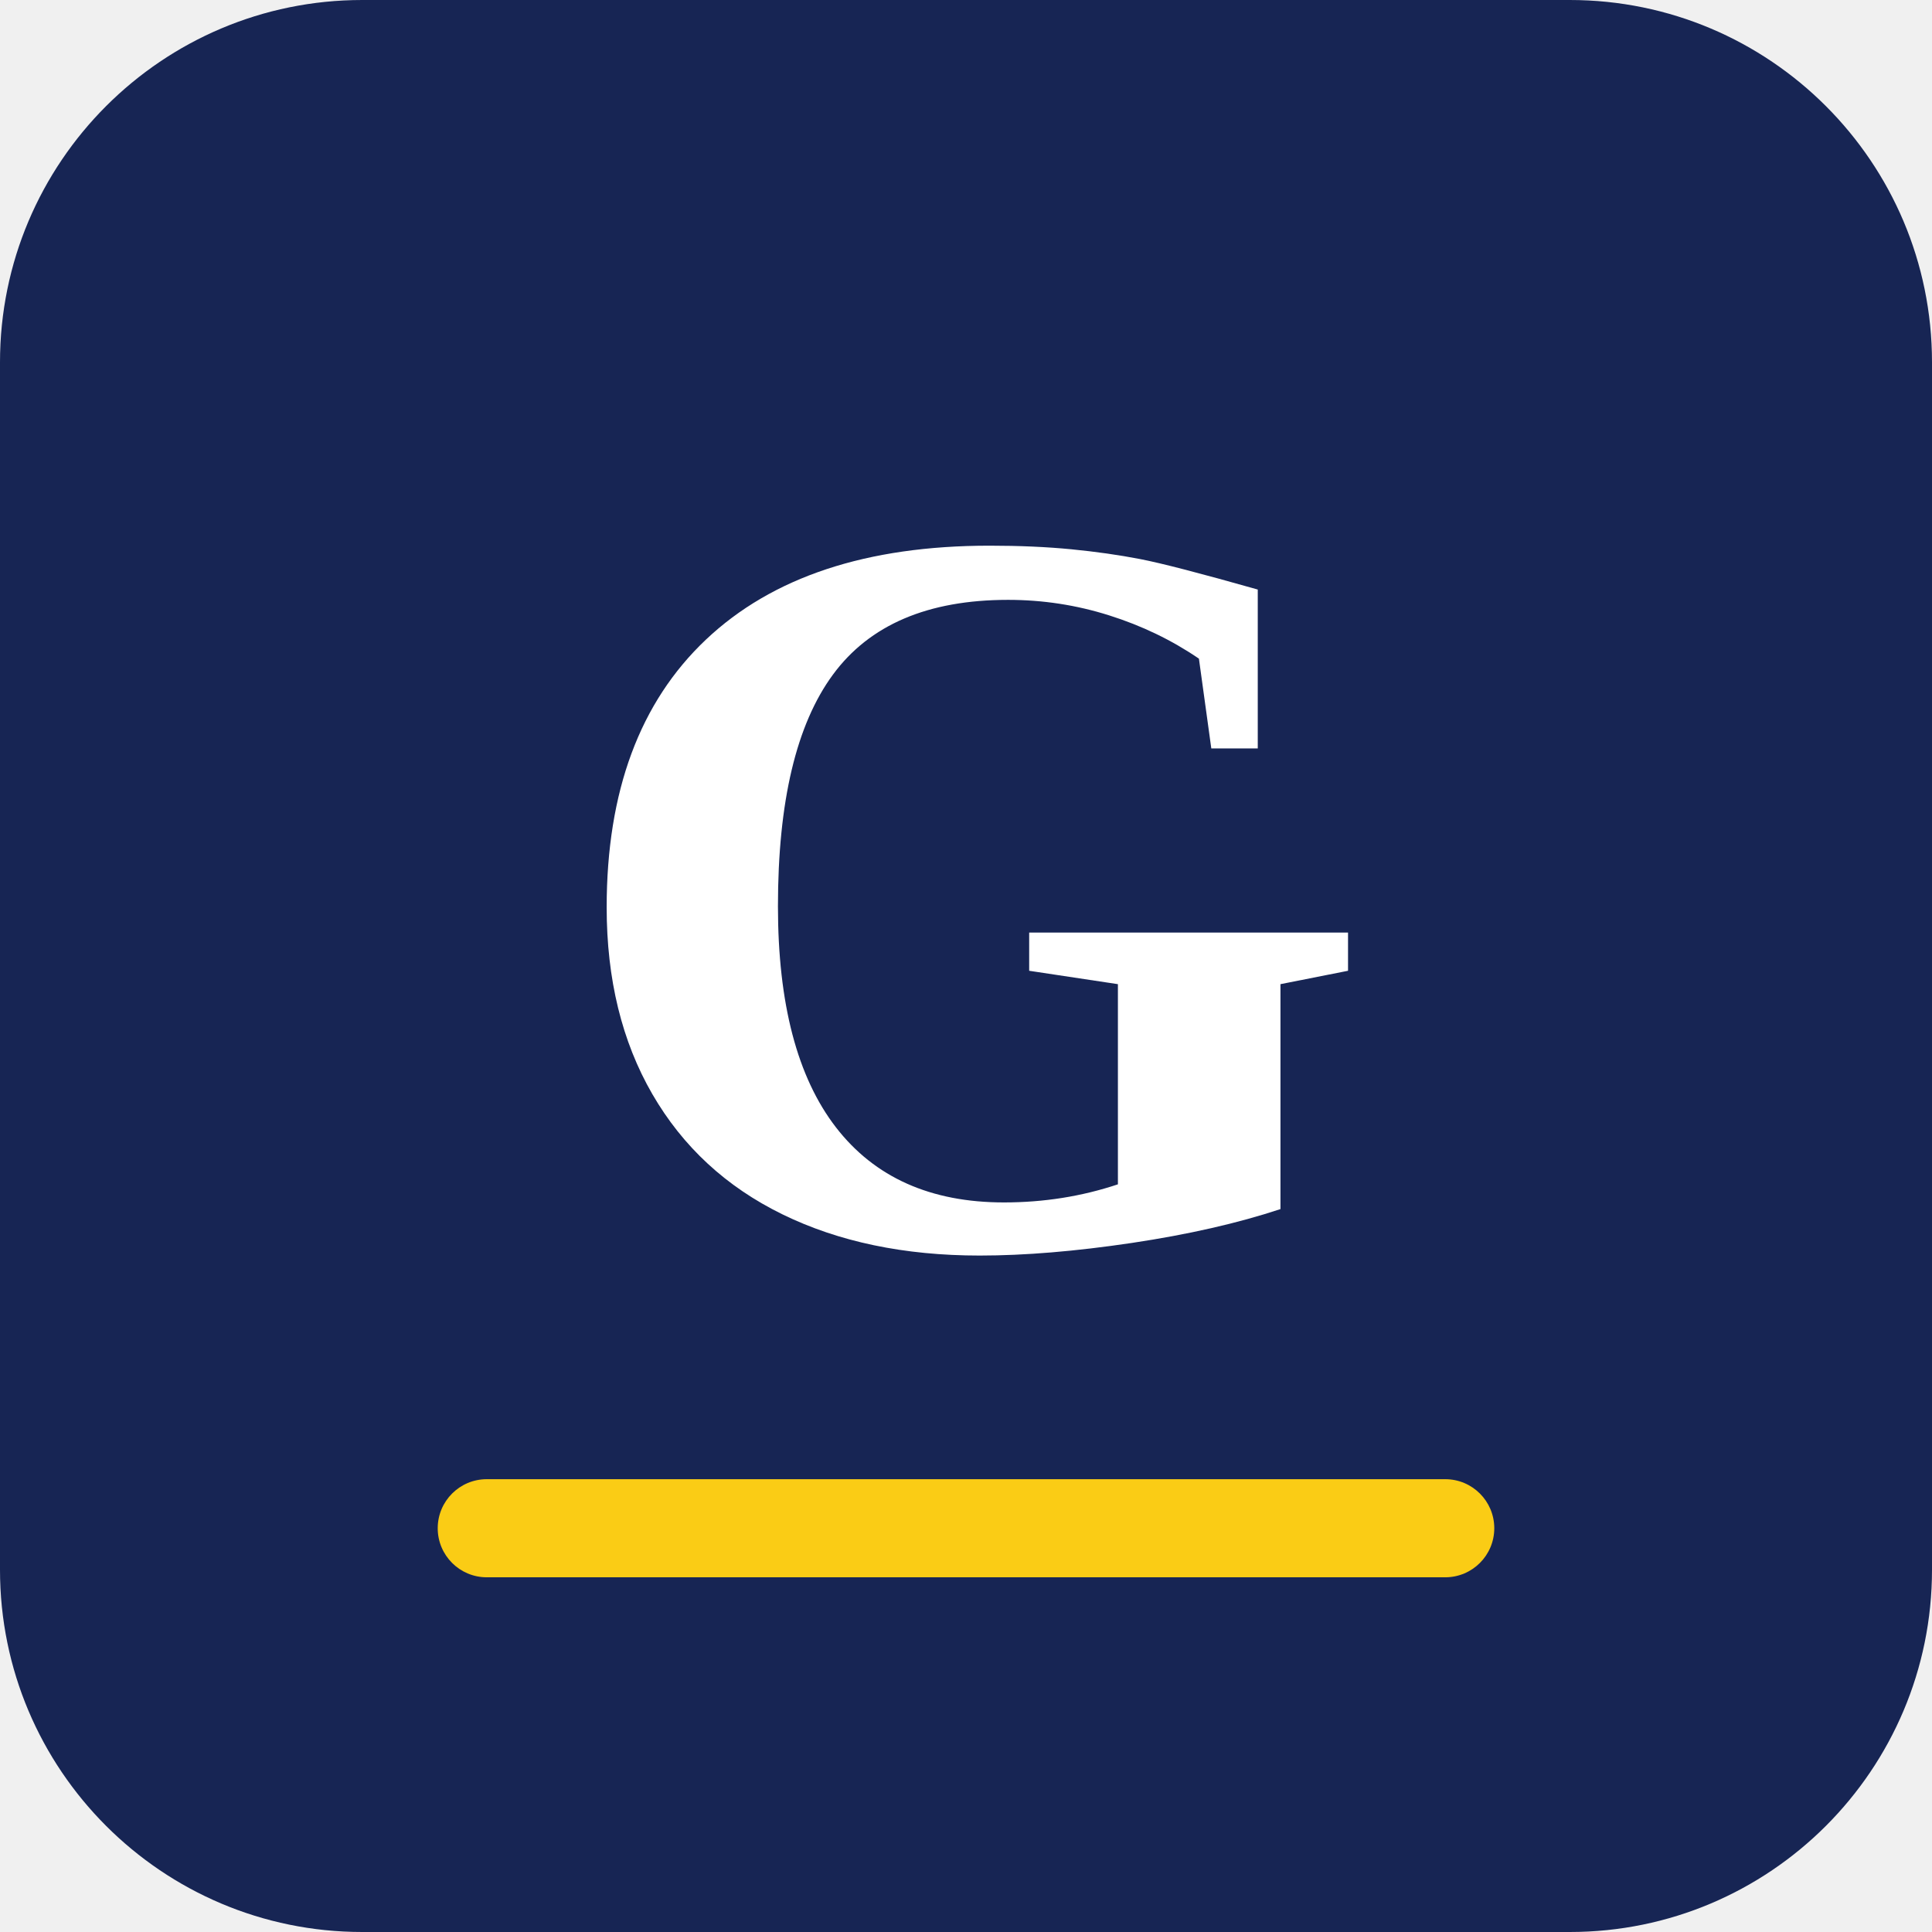
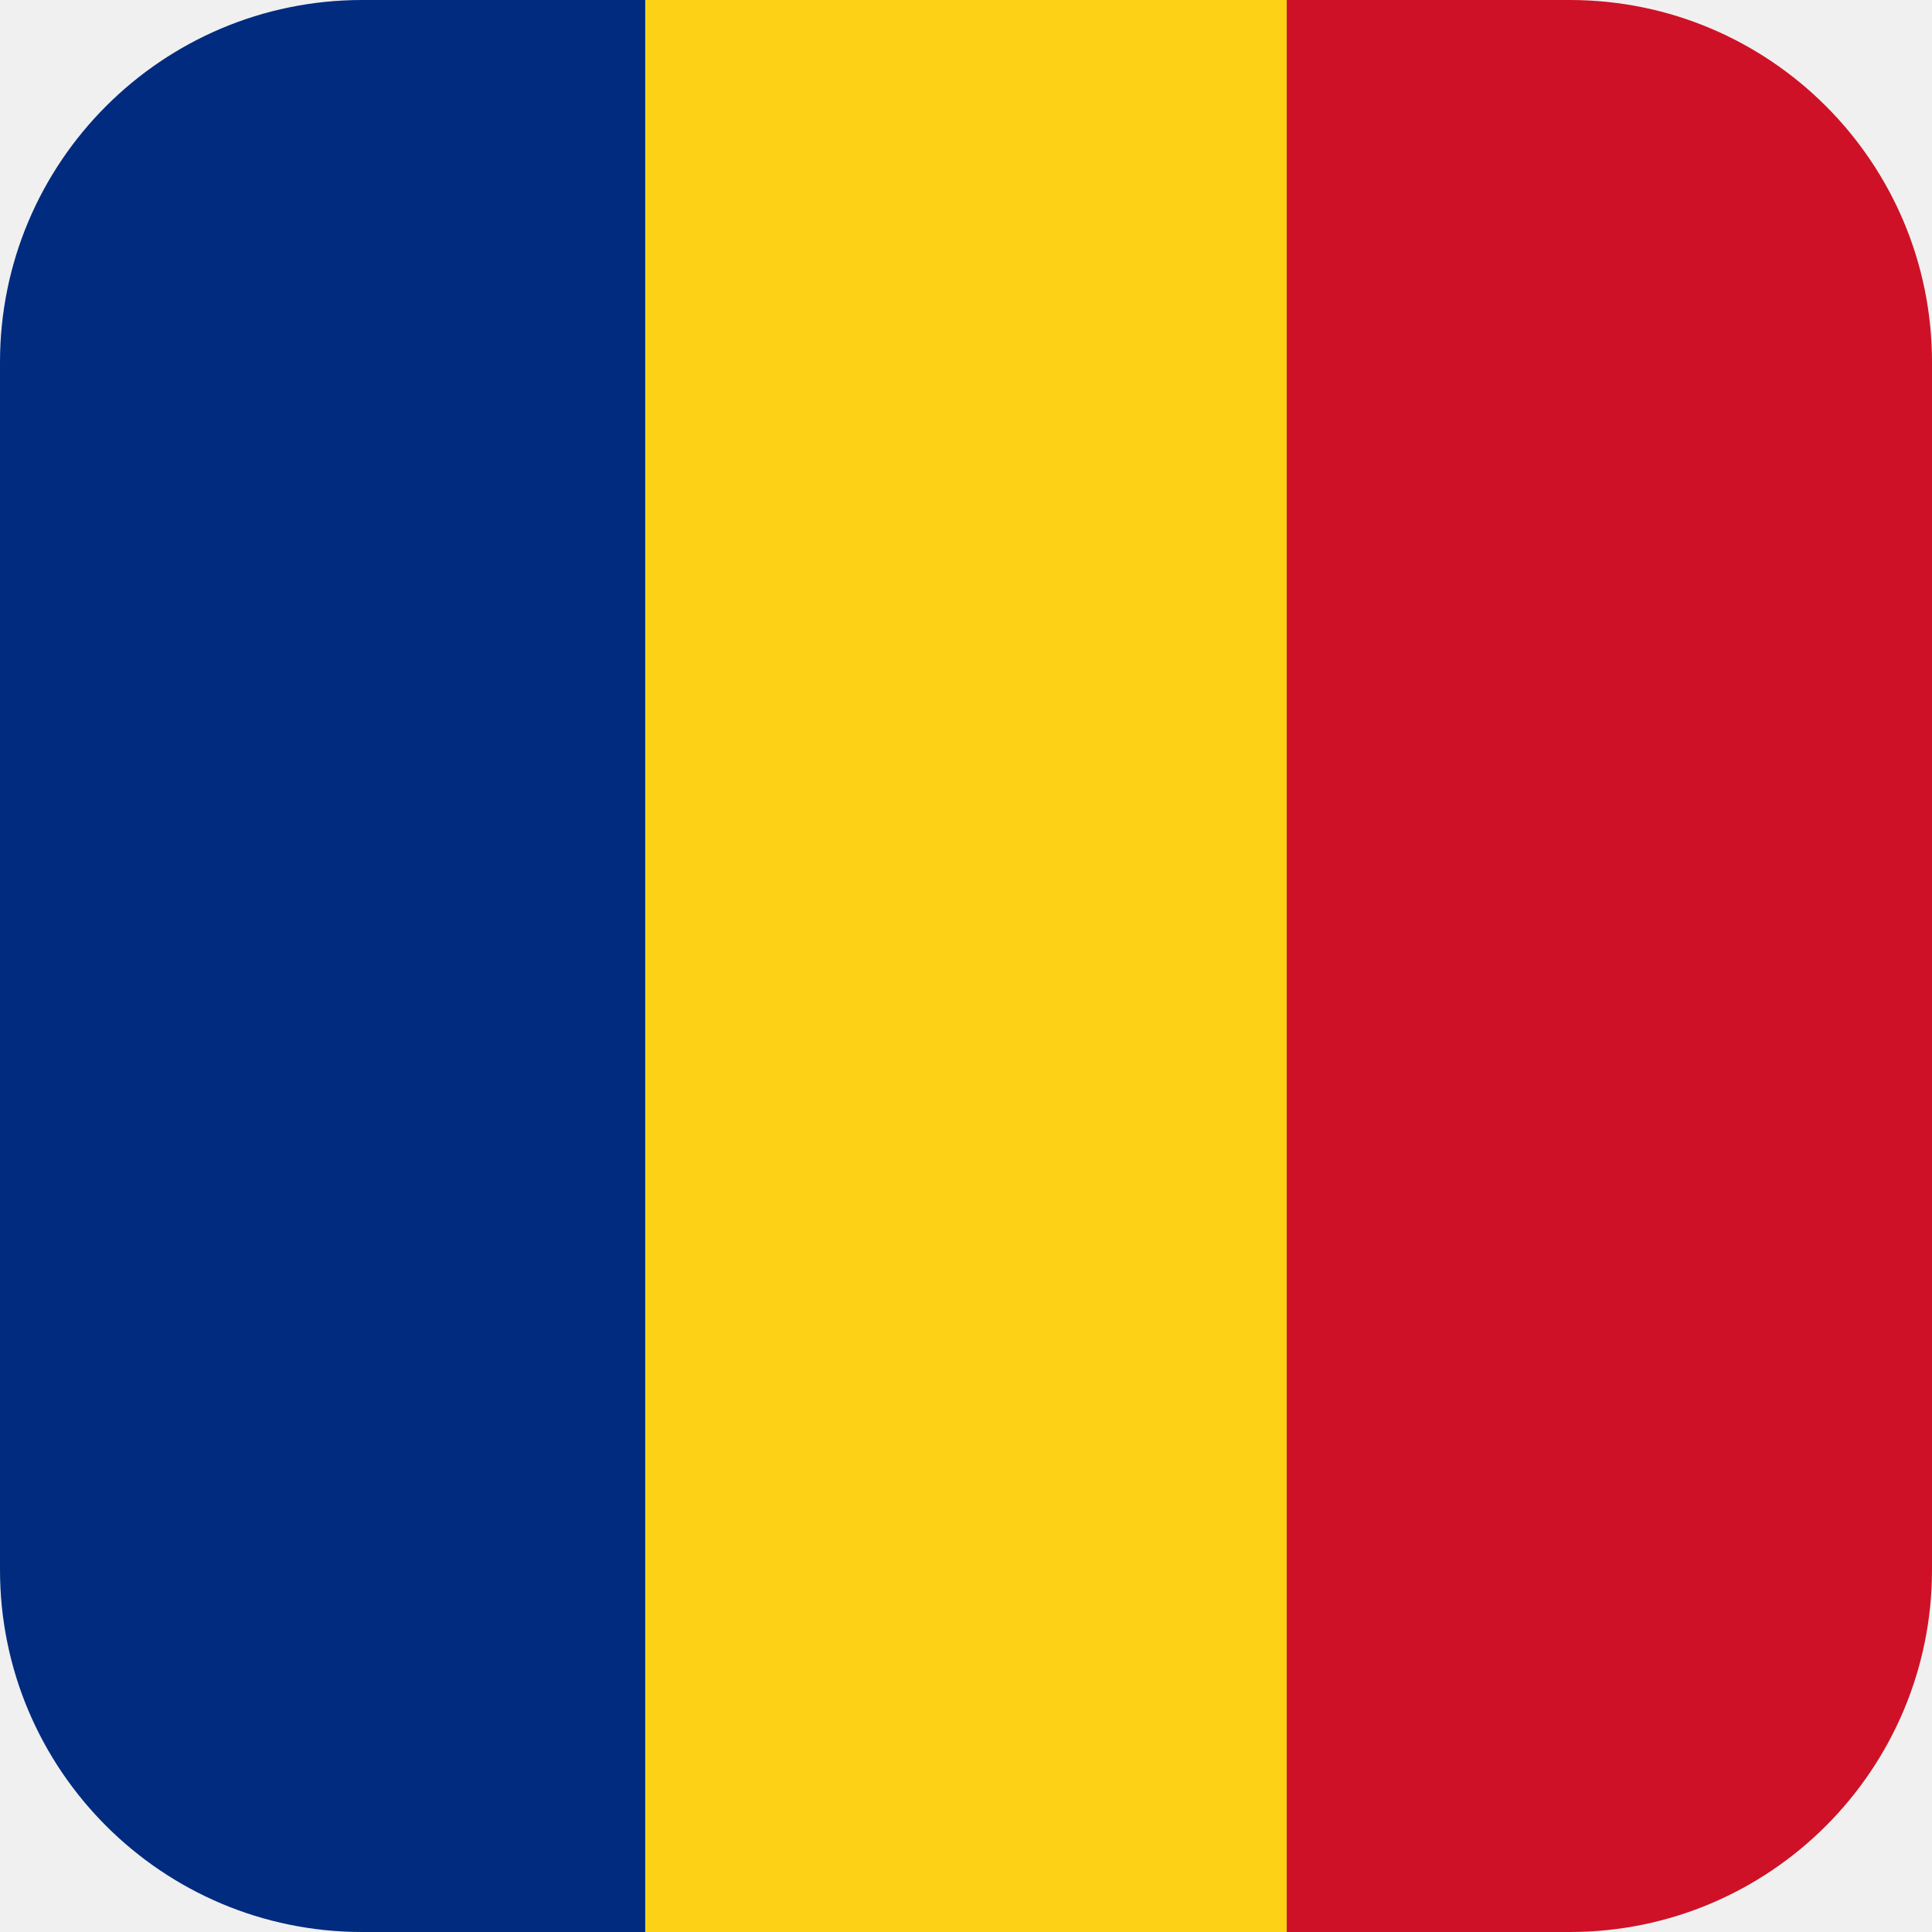
<svg xmlns="http://www.w3.org/2000/svg" viewBox="0 0 512 512">
-   <rect width="512" height="512" rx="96" fill="#172554" />
-   <text x="256" y="330" font-family="Georgia, 'Times New Roman', serif" font-size="280" font-weight="700" fill="#ffffff" text-anchor="middle">G</text>
-   <rect x="116" y="392" width="280" height="26" rx="13" fill="#facc15" />
+   <clipPath id="r">
+     <rect width="512" height="512" rx="96" />
+   </clipPath>
+   <g clip-path="url(#r)">
+     <rect width="171" height="512" fill="#002B7F" />
+     <rect x="171" width="170" height="512" fill="#FCD116" />
+     <rect x="341" width="171" height="512" fill="#CE1126" />
+   </g>
</svg>
